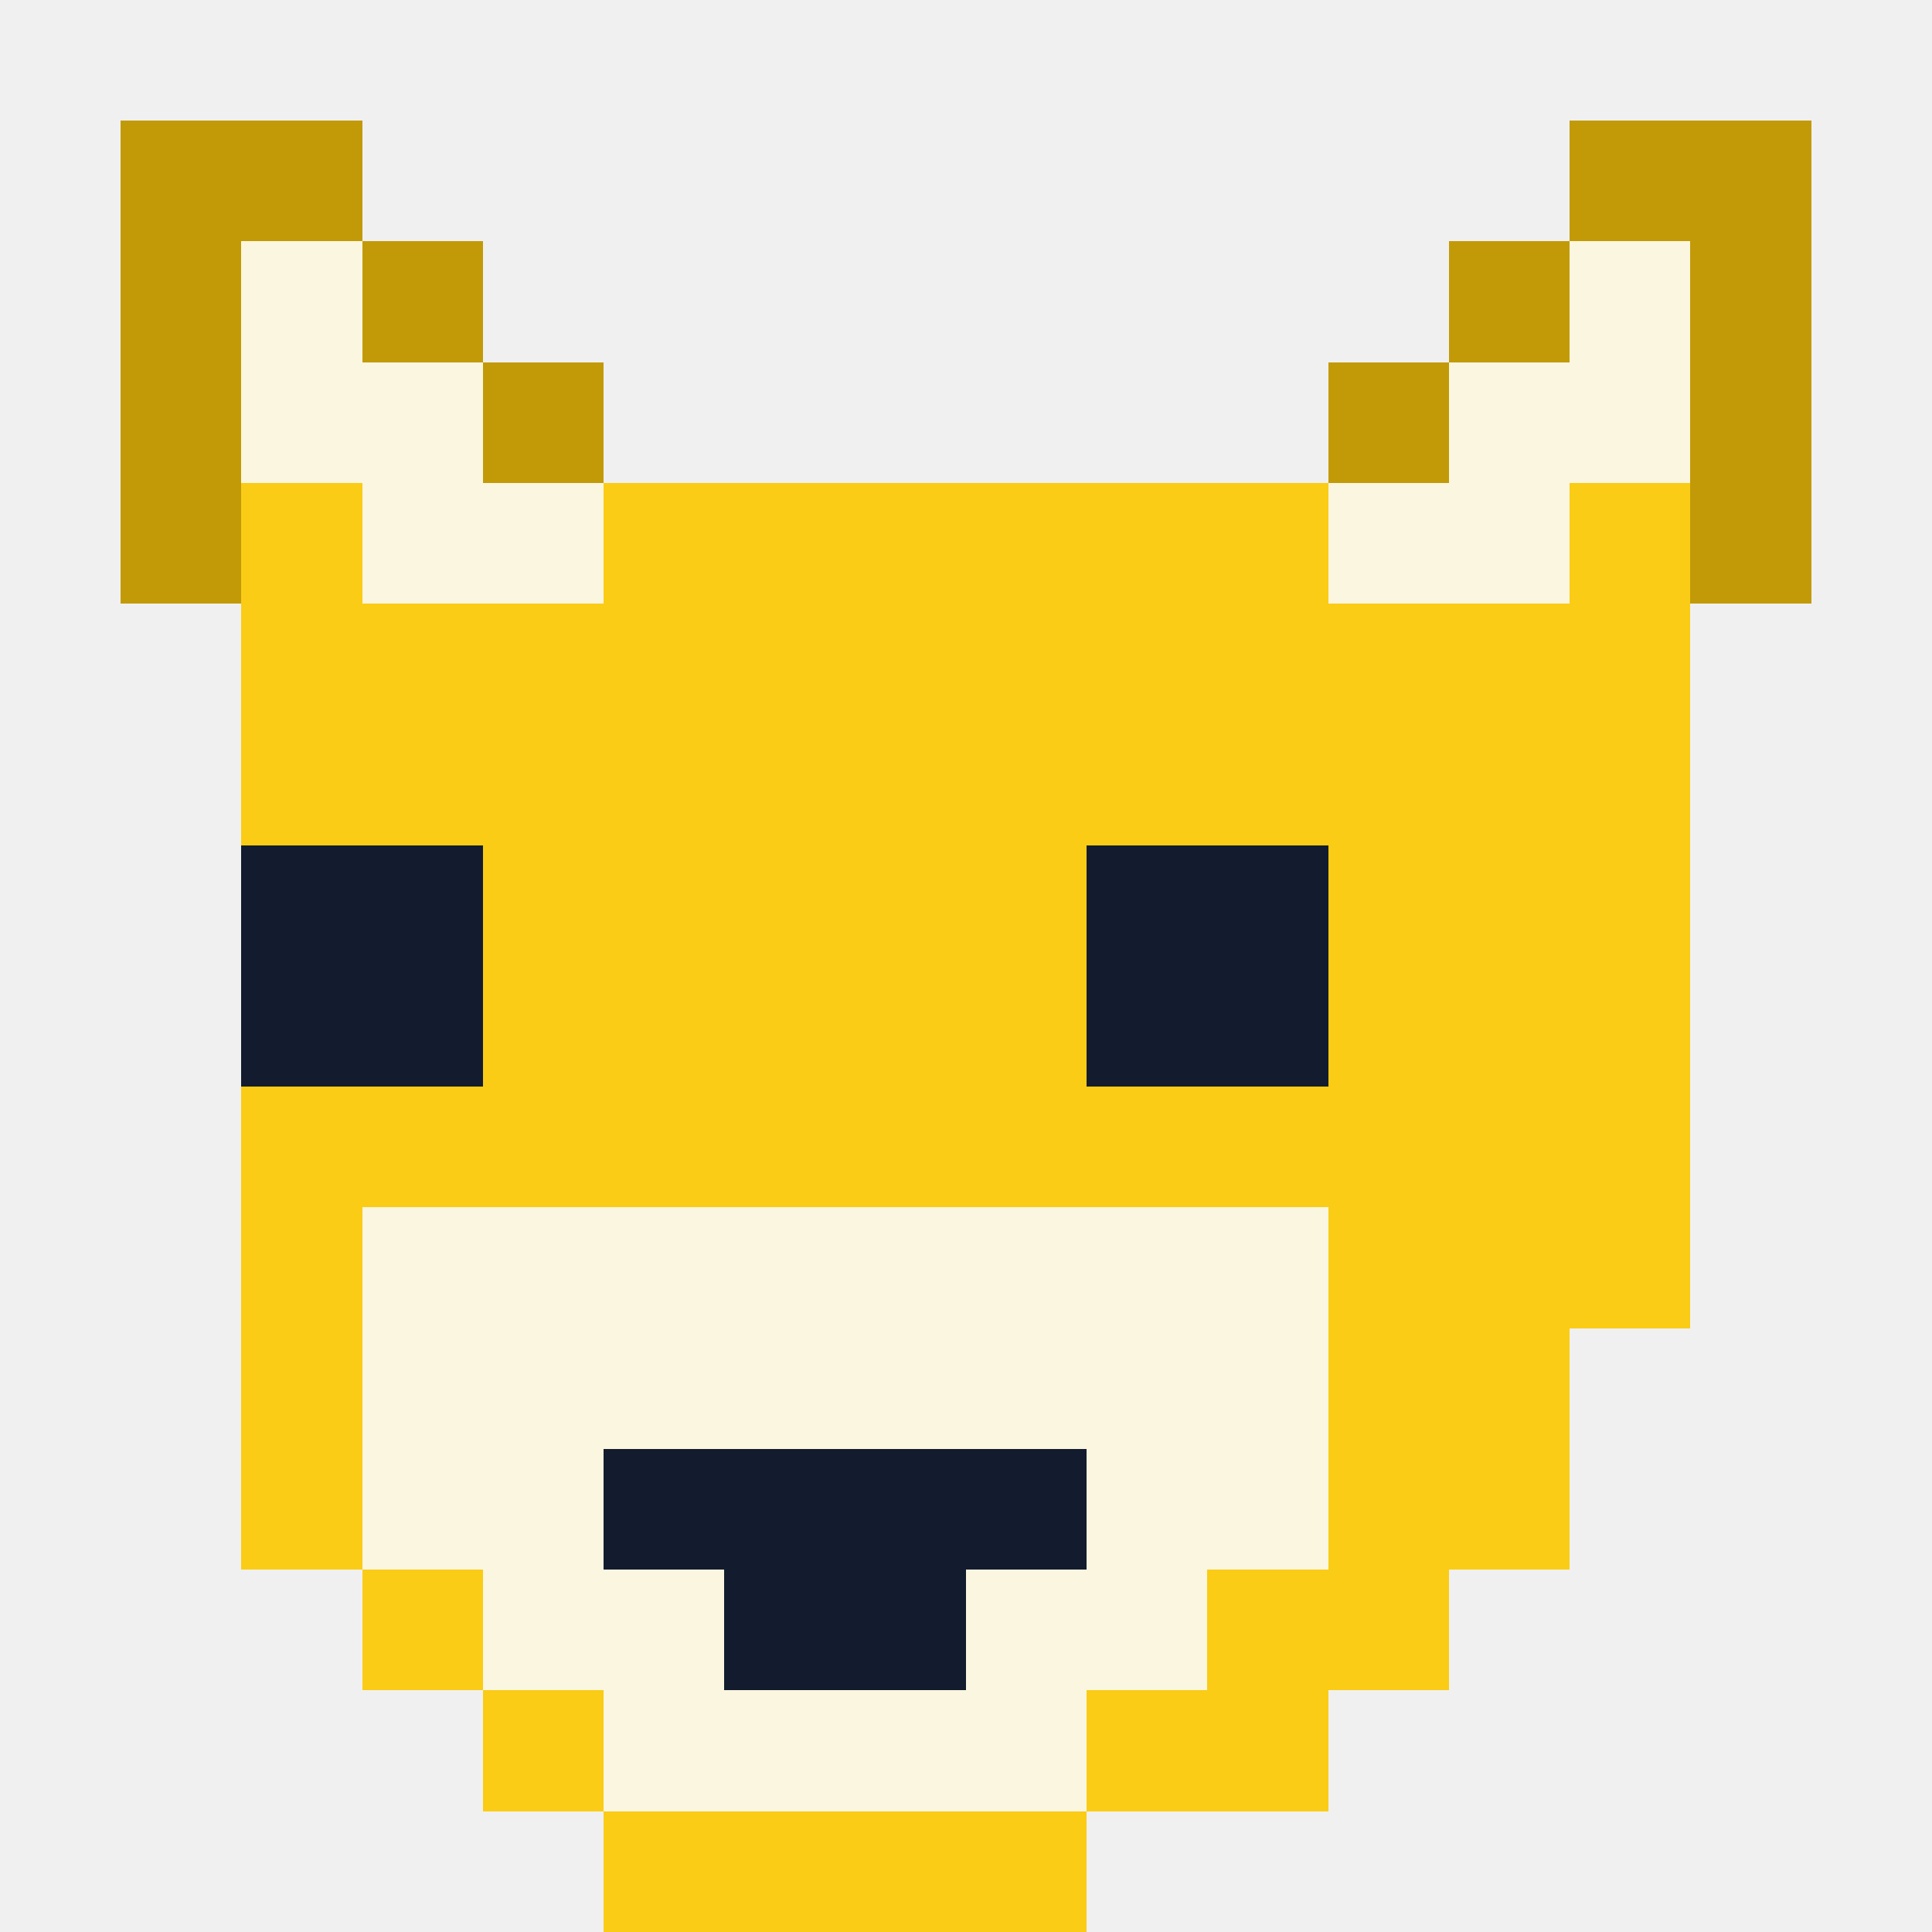
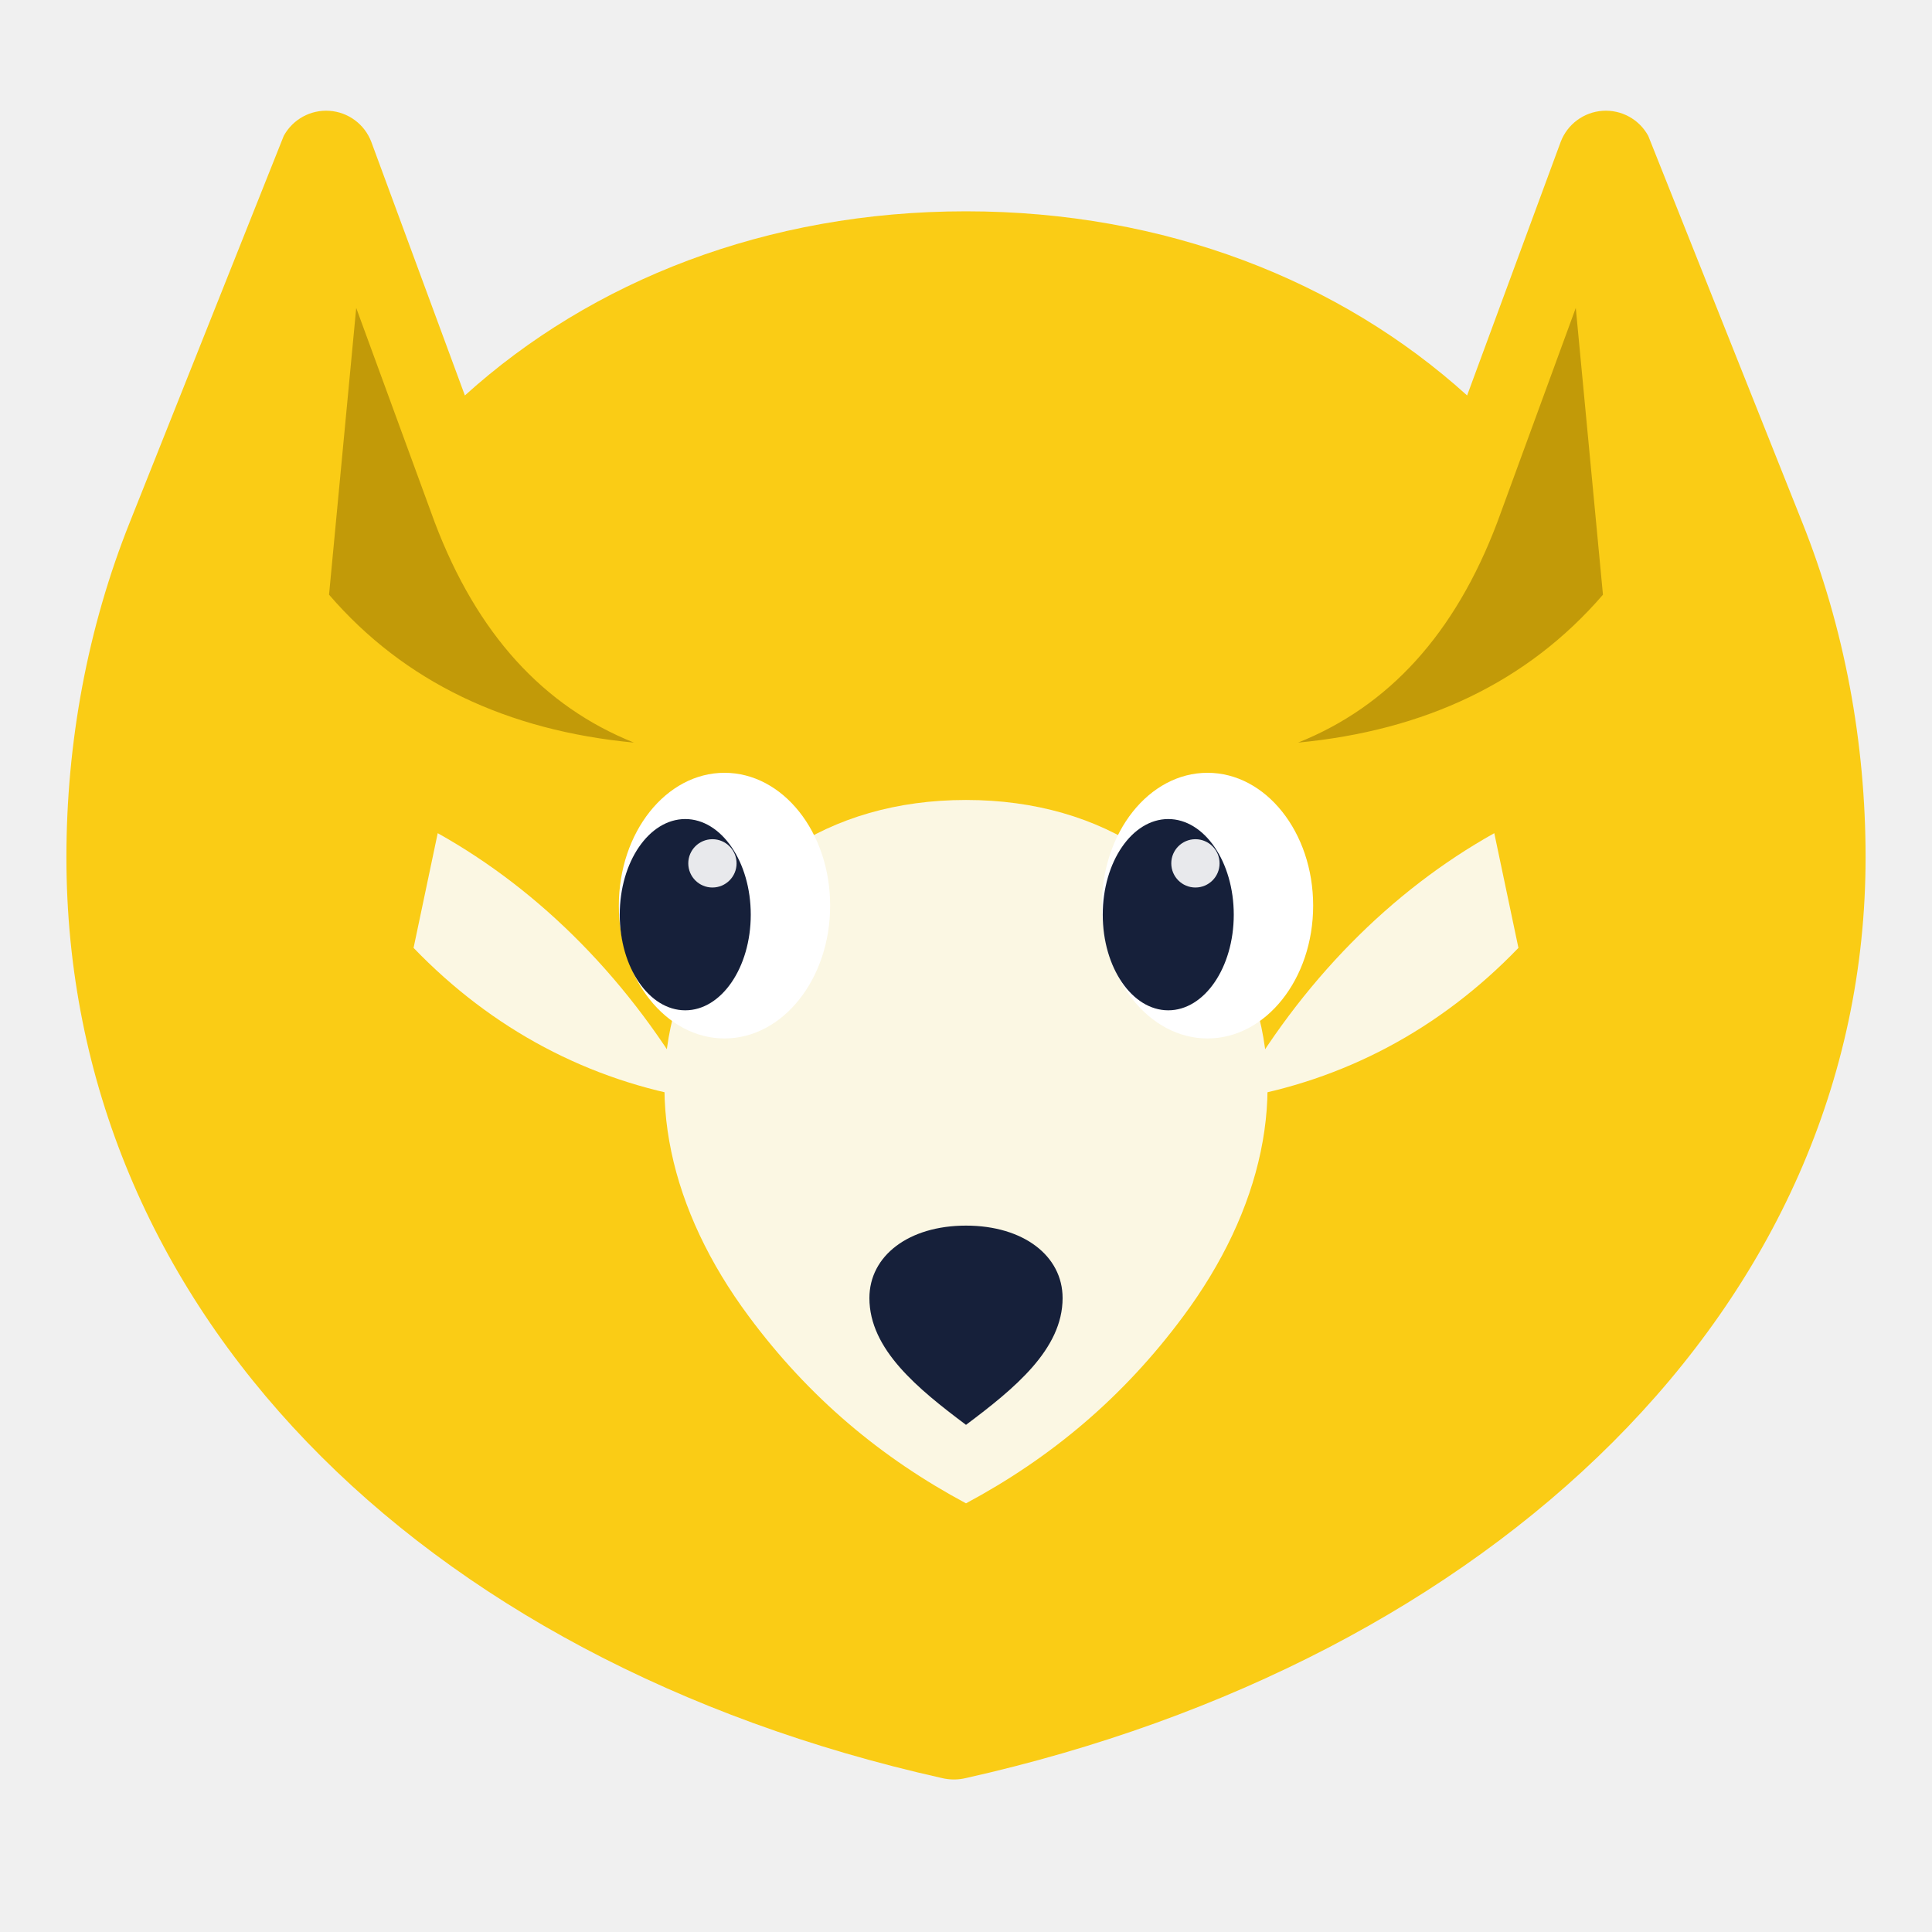
- <svg xmlns="http://www.w3.org/2000/svg" viewBox="0 0 16 16" shape-rendering="crispEdges" role="img" aria-label="Renard Foox">
-   <path fill="#c29a08" d="M1 1h1v1h-1zM2 1h1v1h-1zM13 1h1v1h-1zM14 1h1v1h-1zM1 2h1v1h-1zM3 2h1v1h-1zM12 2h1v1h-1zM14 2h1v1h-1zM1 3h1v1h-1zM4 3h1v1h-1zM11 3h1v1h-1zM14 3h1v1h-1zM1 4h1v1h-1zM14 4h1v1h-1z" />
-   <path fill="#fbf6e0" d="M2 2h1v1h-1zM13 2h1v1h-1zM2 3h1v1h-1zM3 3h1v1h-1zM12 3h1v1h-1zM13 3h1v1h-1zM3 4h1v1h-1zM4 4h1v1h-1zM11 4h1v1h-1zM12 4h1v1h-1zM3 10h1v1h-1zM4 10h1v1h-1zM5 10h1v1h-1zM6 10h1v1h-1zM7 10h1v1h-1zM8 10h1v1h-1zM9 10h1v1h-1zM10 10h1v1h-1zM3 11h1v1h-1zM4 11h1v1h-1zM5 11h1v1h-1zM6 11h1v1h-1zM7 11h1v1h-1zM8 11h1v1h-1zM9 11h1v1h-1zM10 11h1v1h-1zM3 12h1v1h-1zM4 12h1v1h-1zM9 12h1v1h-1zM10 12h1v1h-1zM4 13h1v1h-1zM5 13h1v1h-1zM8 13h1v1h-1zM9 13h1v1h-1zM5 14h1v1h-1zM6 14h1v1h-1zM7 14h1v1h-1zM8 14h1v1h-1z" />
-   <path fill="#facc15" d="M2 4h1v1h-1zM5 4h1v1h-1zM6 4h1v1h-1zM7 4h1v1h-1zM8 4h1v1h-1zM9 4h1v1h-1zM10 4h1v1h-1zM13 4h1v1h-1zM2 5h1v1h-1zM3 5h1v1h-1zM4 5h1v1h-1zM5 5h1v1h-1zM6 5h1v1h-1zM7 5h1v1h-1zM8 5h1v1h-1zM9 5h1v1h-1zM10 5h1v1h-1zM11 5h1v1h-1zM12 5h1v1h-1zM13 5h1v1h-1zM2 6h1v1h-1zM3 6h1v1h-1zM4 6h1v1h-1zM5 6h1v1h-1zM6 6h1v1h-1zM7 6h1v1h-1zM8 6h1v1h-1zM9 6h1v1h-1zM10 6h1v1h-1zM11 6h1v1h-1zM12 6h1v1h-1zM13 6h1v1h-1zM4 7h1v1h-1zM5 7h1v1h-1zM6 7h1v1h-1zM7 7h1v1h-1zM8 7h1v1h-1zM11 7h1v1h-1zM12 7h1v1h-1zM13 7h1v1h-1zM4 8h1v1h-1zM5 8h1v1h-1zM6 8h1v1h-1zM7 8h1v1h-1zM8 8h1v1h-1zM11 8h1v1h-1zM12 8h1v1h-1zM13 8h1v1h-1zM2 9h1v1h-1zM3 9h1v1h-1zM4 9h1v1h-1zM5 9h1v1h-1zM6 9h1v1h-1zM7 9h1v1h-1zM8 9h1v1h-1zM9 9h1v1h-1zM10 9h1v1h-1zM11 9h1v1h-1zM12 9h1v1h-1zM13 9h1v1h-1zM2 10h1v1h-1zM11 10h1v1h-1zM12 10h1v1h-1zM13 10h1v1h-1zM2 11h1v1h-1zM11 11h1v1h-1zM12 11h1v1h-1zM2 12h1v1h-1zM11 12h1v1h-1zM12 12h1v1h-1zM3 13h1v1h-1zM10 13h1v1h-1zM11 13h1v1h-1zM4 14h1v1h-1zM9 14h1v1h-1zM10 14h1v1h-1zM5 15h1v1h-1zM6 15h1v1h-1zM7 15h1v1h-1zM8 15h1v1h-1z" />
-   <path fill="#131c2e" d="M2 7h1v1h-1zM3 7h1v1h-1zM9 7h1v1h-1zM10 7h1v1h-1zM2 8h1v1h-1zM3 8h1v1h-1zM9 8h1v1h-1zM10 8h1v1h-1zM5 12h1v1h-1zM6 12h1v1h-1zM7 12h1v1h-1zM8 12h1v1h-1zM6 13h1v1h-1zM7 13h1v1h-1z" />
+ <svg xmlns="http://www.w3.org/2000/svg" viewBox="0 0 64 64" role="img" aria-label="Renard Foox">
+   <path d="M32 7c6.6 0 12.4 2.3 16.6 6.1l3.1-8.4a1.6 1.6 0 0 1 2.9-.2l5.1 12.8c1.4 3.5 2.1 7.3 2.1 11.1 0 14.9-12.4 26.6-29.8 30.5a1.7 1.7 0 0 1-.8 0C13.8 55 2.2 43.3 2.2 28.4c0-3.8.7-7.6 2.1-11.1L9.4 4.5a1.6 1.6 0 0 1 2.9.2l3.1 8.4C19.6 9.3 25.4 7 32 7z" fill="#facc15" />
+   <path d="M11.8 10.2l2.6 7.1c1.4 3.7 3.6 6.1 6.6 7.3-4.2-.4-7.6-2-10.1-4.9z" fill="#c29a08" />
+   <path d="M52.2 10.2l-2.6 7.1c-1.4 3.7-3.6 6.1-6.6 7.3 4.2-.4 7.6-2 10.1-4.9z" fill="#c29a08" />
+   <path d="M14.5 27.6c3.4 1.9 6.4 4.9 8.6 8.8-3.6-.6-6.8-2.3-9.4-5z" fill="#fbf7e3" />
+   <path d="M49.5 27.6c-3.4 1.9-6.4 4.9-8.6 8.8 3.6-.6 6.8-2.3 9.4-5z" fill="#fbf7e3" />
+   <path d="M32 26.5c4.6 0 8 2.4 9.4 6.2 1.3 3.5.4 7.4-2.2 10.9-2 2.7-4.4 4.7-7.2 6.2-2.8-1.5-5.2-3.5-7.2-6.2-2.6-3.5-3.5-7.4-2.2-10.9 1.4-3.8 4.8-6.2 9.4-6.2z" fill="#fbf7e3" />
+   <ellipse cx="24.0" cy="30.0" rx="3.5" ry="4.4" fill="#ffffff" />
+   <ellipse cx="22.7" cy="30.3" rx="2.17" ry="3.168" fill="#16203a" />
+   <circle cx="23.6" cy="28.6" r="0.8" fill="#ffffff" opacity=".9" />
+   <ellipse cx="40.0" cy="30.0" rx="3.5" ry="4.4" fill="#ffffff" />
+   <ellipse cx="38.7" cy="30.3" rx="2.17" ry="3.168" fill="#16203a" />
+   <circle cx="39.6" cy="28.6" r="0.8" fill="#ffffff" opacity=".9" />
+   <path d="M32 40.6c1.9 0 3.2 1 3.2 2.4 0 1.7-1.6 3-3.2 4.2-1.6-1.2-3.2-2.5-3.2-4.2 0-1.4 1.3-2.4 3.2-2.4z" fill="#16203a" />
</svg>
